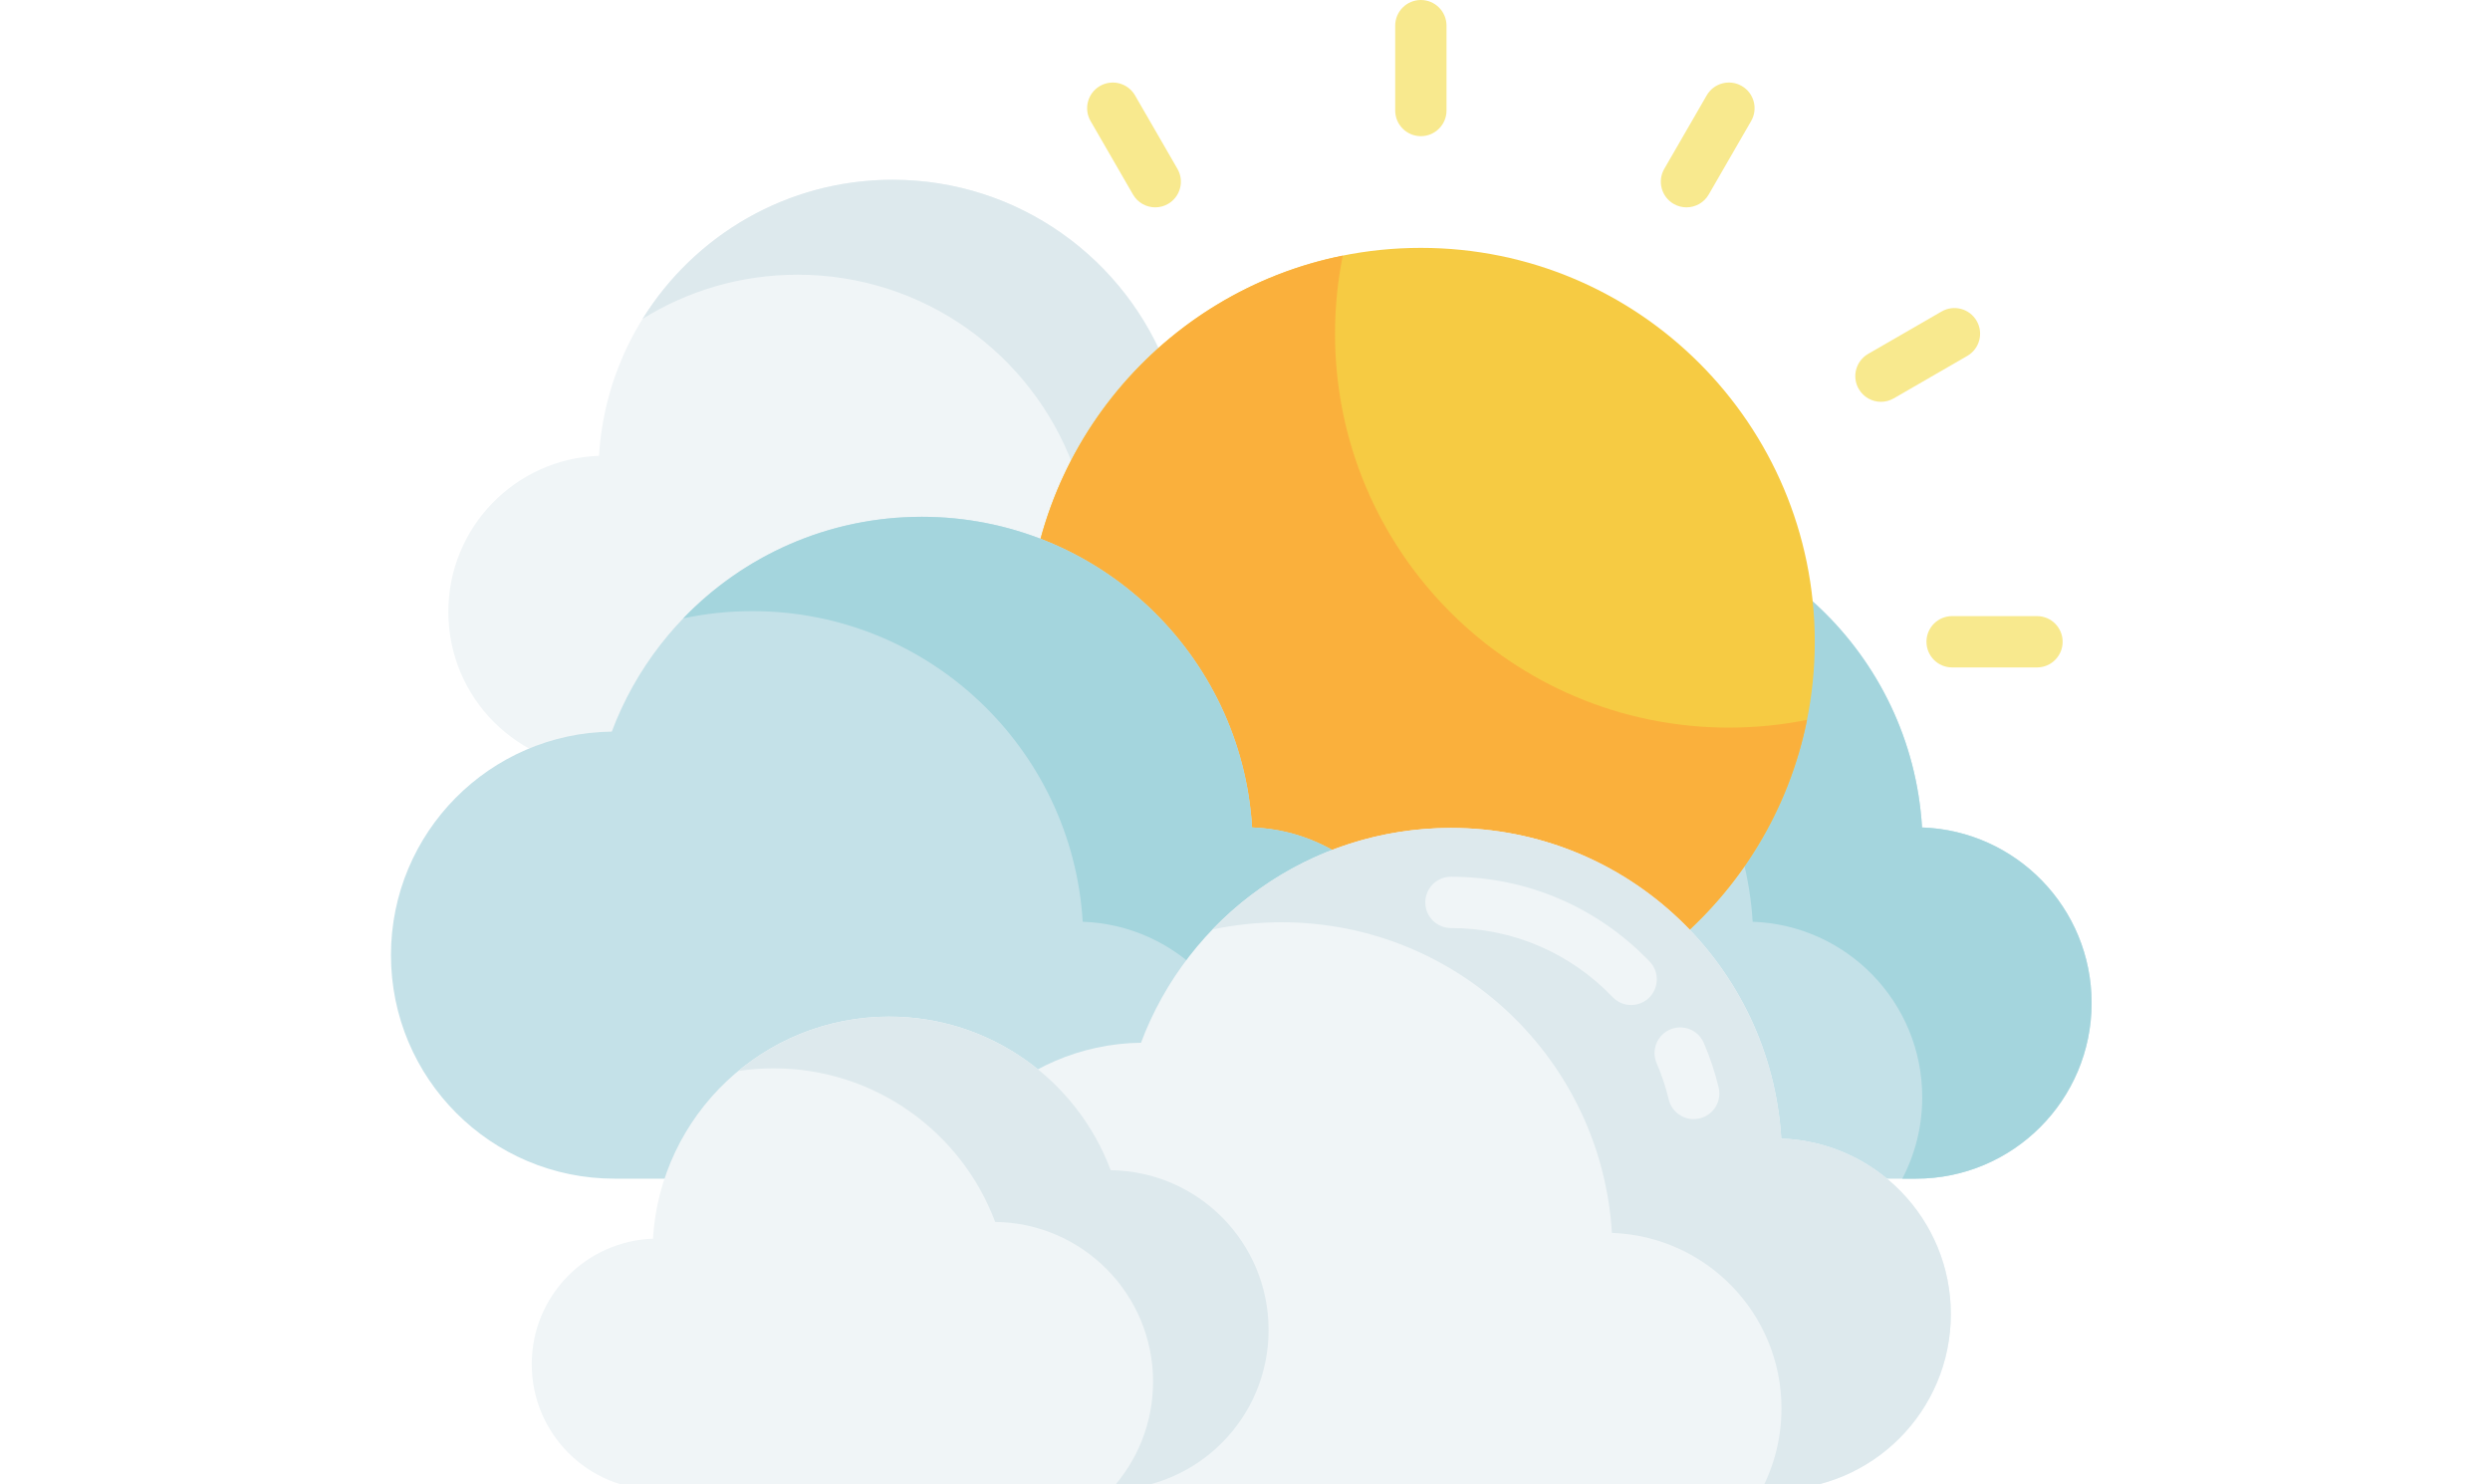
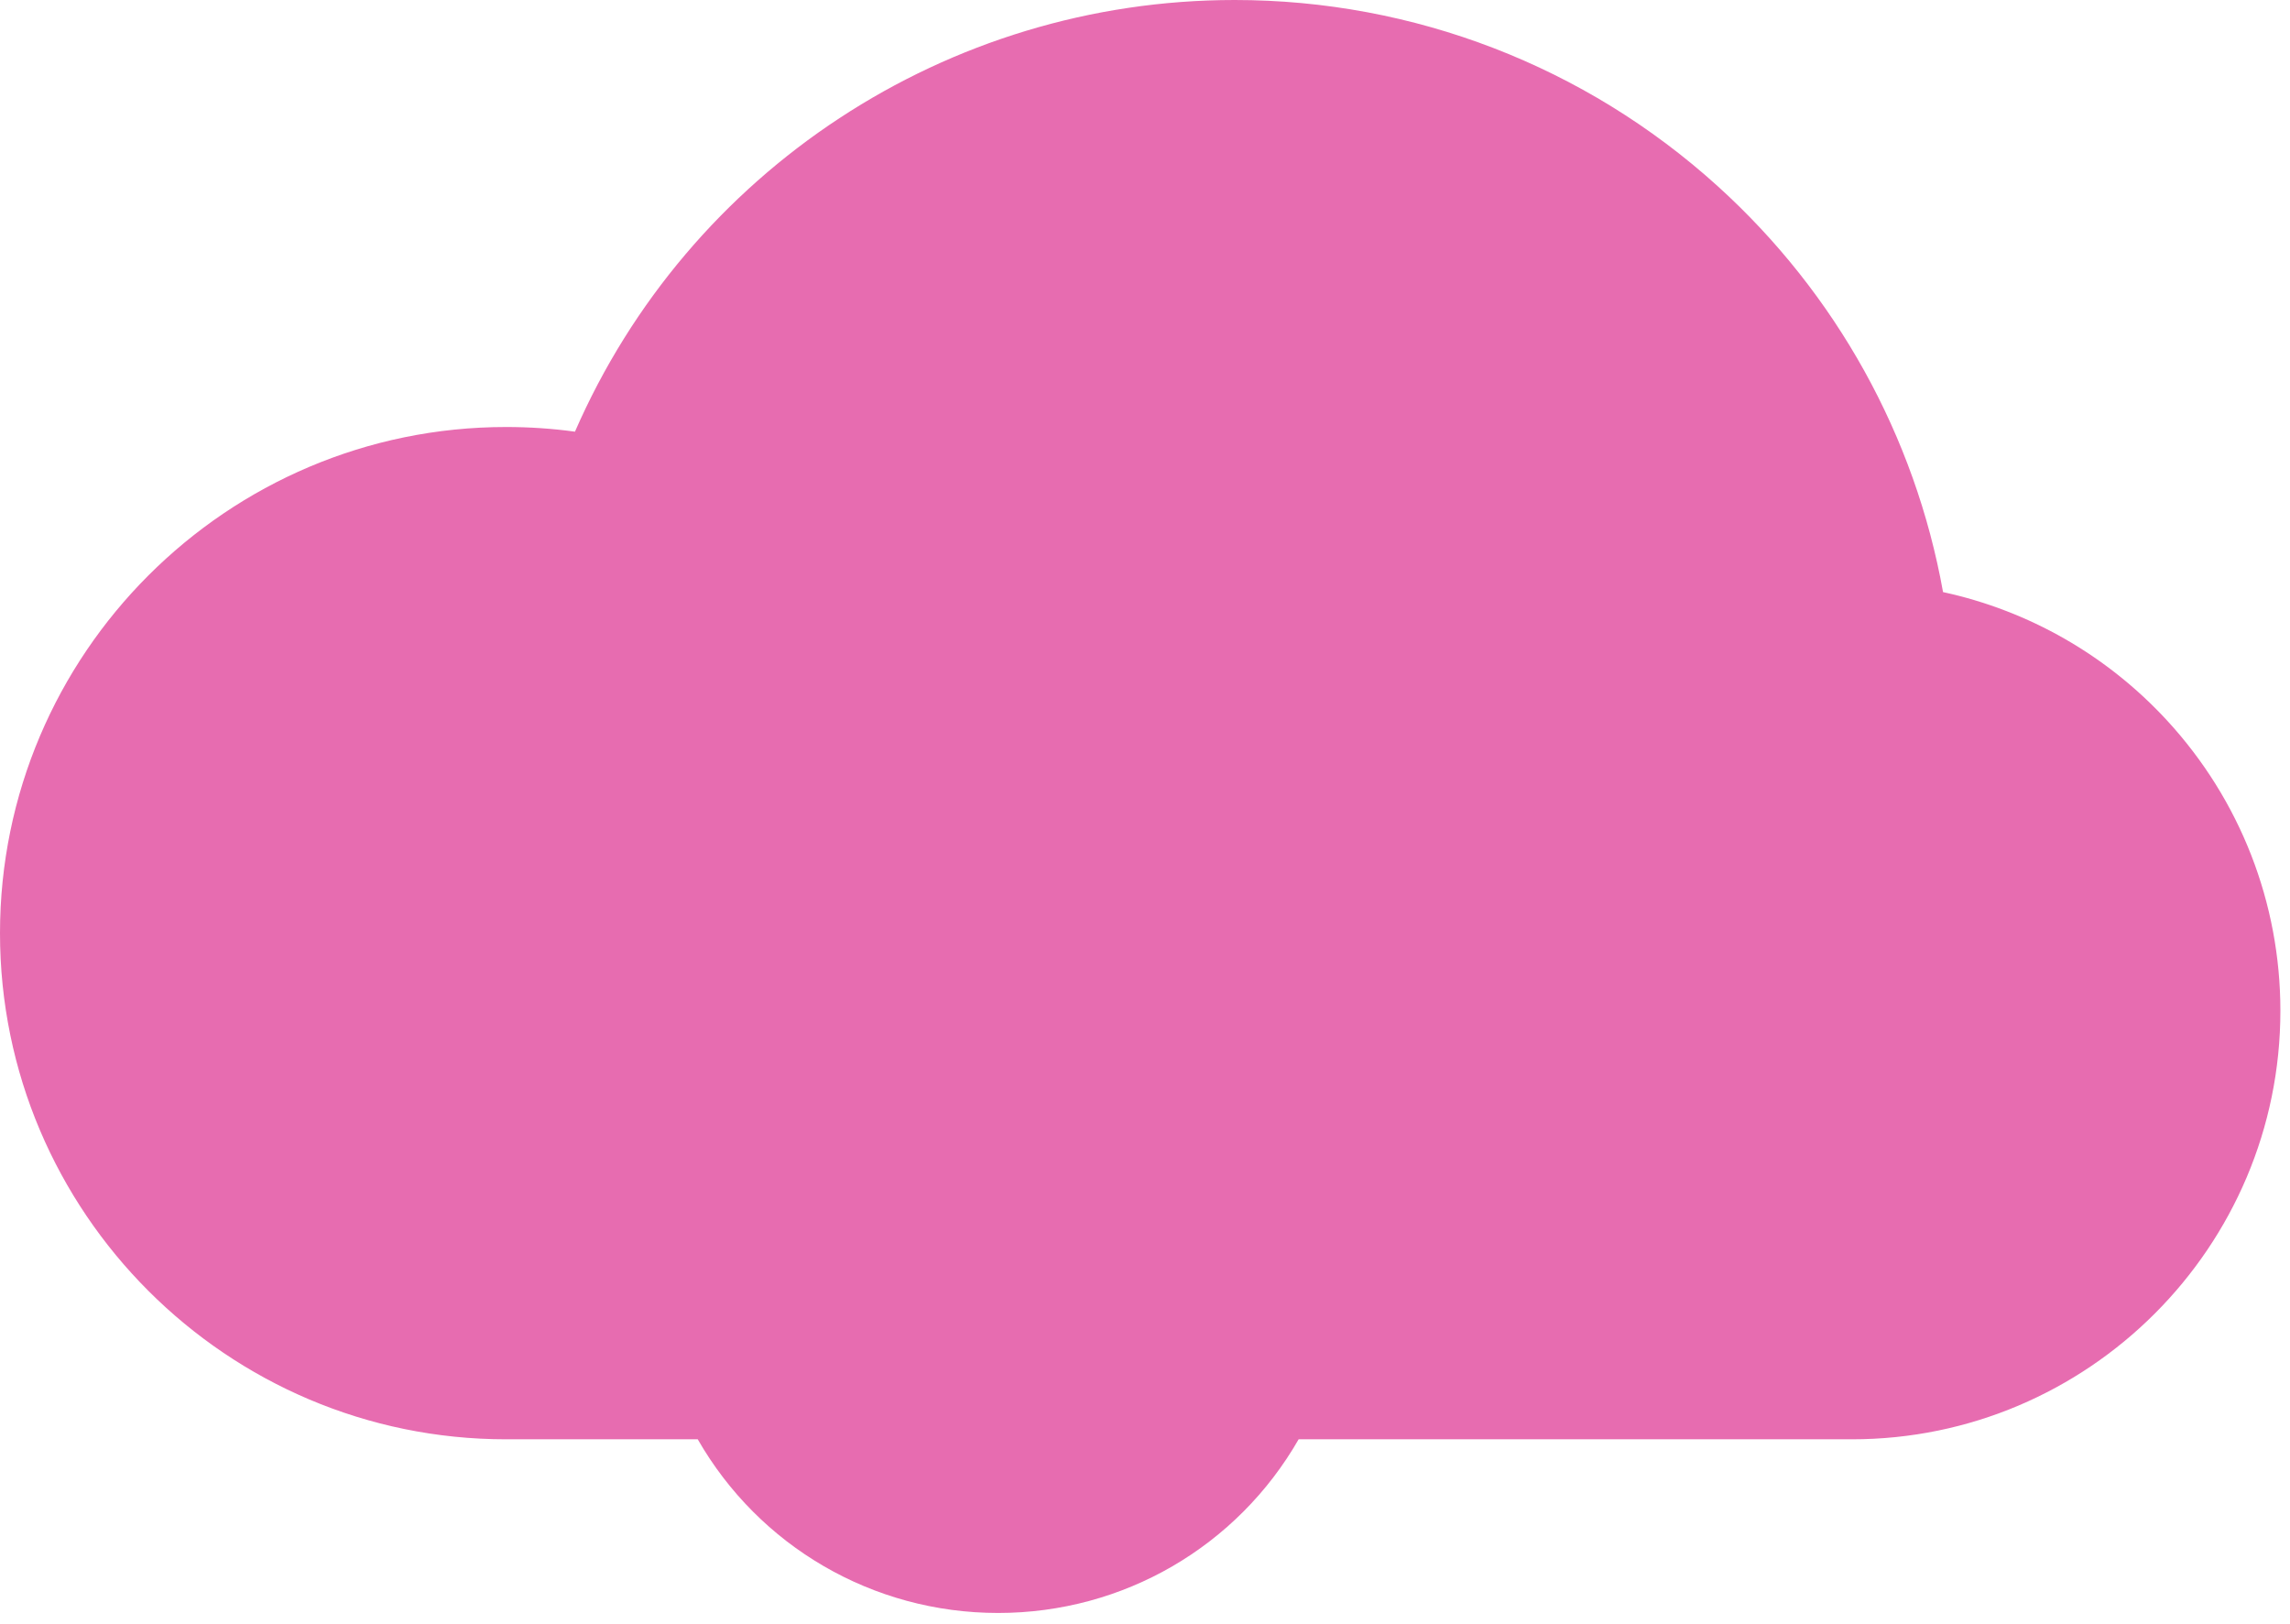
- <svg xmlns="http://www.w3.org/2000/svg" width="100%" height="100%" viewBox="0 0 198 118" version="1.1" xml:space="preserve" style="fill-rule:evenodd;clip-rule:evenodd;stroke-linejoin:round;stroke-miterlimit:1.414;">
-   <g transform="matrix(1,0,0,1,-829.728,-497)">
-     <g>
-       <g transform="matrix(0.264125,0,0,0.264125,860.817,488.548)">
-         <path d="M62.641,169.23C65.445,122.859 103.934,86.117 151.012,86.117C188.977,86.117 221.359,110.02 233.941,143.594C266.637,143.988 293.023,170.598 293.023,203.387C293.023,236.422 266.242,263.203 233.207,263.203L64.281,263.203C38.32,263.203 17.273,242.156 17.273,216.195C17.273,190.785 37.441,170.098 62.641,169.23Z" style="fill:rgb(240,245,247);fill-rule:nonzero;" />
-       </g>
-       <g transform="matrix(0.264125,0,0,0.264125,860.817,488.548)">
-         <path d="M293.023,203.391C293.023,227.289 278.996,247.922 258.73,257.496C262.383,249.758 264.43,241.105 264.43,231.977C264.43,199.188 238.047,172.574 205.352,172.184C192.766,138.605 160.387,114.707 122.418,114.707C105.297,114.707 89.309,119.566 75.762,127.988C91.387,102.852 119.242,86.121 151.012,86.121C188.973,86.121 221.359,110.02 233.938,143.59C266.637,143.988 293.023,170.602 293.023,203.391Z" style="fill:rgb(221,233,237);fill-rule:nonzero;" />
-       </g>
-       <g transform="matrix(0.264125,0,0,0.264125,860.817,488.548)">
-         <path d="M460.949,281.117C457.789,228.938 414.48,187.594 361.504,187.594C318.781,187.594 282.344,214.488 268.184,252.266C231.391,252.711 201.699,282.656 201.699,319.555C201.699,356.73 231.836,386.863 269.008,386.863L459.102,386.863C488.316,386.863 511.996,363.18 511.996,333.969C511.996,305.371 489.305,282.094 460.949,281.117Z" style="fill:rgb(196,225,232);fill-rule:nonzero;" />
-       </g>
-       <g transform="matrix(0.264125,0,0,0.264125,860.817,488.548)">
-         <path d="M512,333.965C512,363.18 488.313,386.867 459.098,386.867L455,386.867C458.836,379.543 461.008,371.207 461.008,362.371C461.008,333.777 438.316,310.496 409.957,309.516C406.801,257.34 363.484,215.992 310.512,215.992C303.367,215.992 296.402,216.742 289.691,218.172C307.813,199.324 333.285,187.594 361.504,187.594C414.48,187.594 457.793,228.934 460.949,281.121C489.309,282.09 512,305.371 512,333.965Z" style="fill:rgb(164,213,221);fill-rule:nonzero;" />
-       </g>
-       <g transform="matrix(0.264125,0,0,0.264125,860.817,488.548)">
-         <path d="M428.652,225.219C428.652,290.715 375.559,343.809 310.063,343.809C244.563,343.809 191.469,290.715 191.469,225.219C191.469,159.719 244.563,106.625 310.063,106.625C375.559,106.625 428.652,159.719 428.652,225.219Z" style="fill:rgb(246,203,67);fill-rule:nonzero;" />
-       </g>
-       <g transform="matrix(0.264125,0,0,0.264125,860.817,488.548)">
-         <path d="M310.066,343.809C244.566,343.809 191.473,290.715 191.473,225.215C191.473,167.77 232.316,119.855 286.555,108.961C285.02,116.563 284.219,124.418 284.219,132.473C284.219,197.973 337.309,251.063 402.809,251.063C410.863,251.063 418.719,250.262 426.32,248.73C415.41,302.965 367.5,343.809 310.066,343.809Z" style="fill:rgb(250,176,60);fill-rule:nonzero;" />
-       </g>
-       <g transform="matrix(0.264125,0,0,0.264125,860.817,488.548)">
-         <path d="M495.551,232.945L470.008,232.945C465.742,232.945 462.281,229.484 462.281,225.219C462.281,220.949 465.742,217.492 470.008,217.492L495.551,217.492C499.82,217.492 503.277,220.949 503.277,225.219C503.277,229.484 499.82,232.945 495.551,232.945Z" style="fill:rgb(248,233,142);fill-rule:nonzero;" />
-       </g>
-       <g transform="matrix(0.264125,0,0,0.264125,860.817,488.548)">
-         <path d="M448.586,152.973C445.918,152.973 443.32,151.586 441.891,149.105C439.754,145.41 441.02,140.684 444.719,138.551L466.84,125.781C470.535,123.648 475.258,124.91 477.391,128.609C479.527,132.305 478.262,137.027 474.563,139.16L452.441,151.934C451.227,152.637 449.898,152.973 448.586,152.973Z" style="fill:rgb(248,233,142);fill-rule:nonzero;" />
-       </g>
-       <g transform="matrix(0.264125,0,0,0.264125,860.817,488.548)">
-         <path d="M390.027,94.426C388.719,94.426 387.391,94.094 386.172,93.391C382.477,91.254 381.211,86.531 383.344,82.836L396.117,60.715C398.25,57.02 402.973,55.75 406.672,57.887C410.367,60.02 411.633,64.746 409.496,68.441L396.727,90.563C395.297,93.039 392.699,94.426 390.027,94.426Z" style="fill:rgb(248,233,142);fill-rule:nonzero;" />
-       </g>
-       <g transform="matrix(0.264125,0,0,0.264125,860.817,488.548)">
-         <path d="M310.063,72.996C305.793,72.996 302.336,69.535 302.336,65.27L302.336,39.727C302.336,35.461 305.793,32 310.063,32C314.328,32 317.785,35.461 317.785,39.727L317.785,65.27C317.789,69.535 314.328,72.996 310.063,72.996Z" style="fill:rgb(248,233,142);fill-rule:nonzero;" />
-       </g>
-       <g transform="matrix(0.264125,0,0,0.264125,860.817,488.548)">
-         <path d="M230.094,94.426C227.426,94.426 224.828,93.039 223.398,90.563L210.625,68.441C208.492,64.746 209.758,60.02 213.453,57.887C217.148,55.754 221.875,57.02 224.008,60.715L236.777,82.836C238.914,86.531 237.648,91.258 233.949,93.391C232.734,94.094 231.406,94.426 230.094,94.426Z" style="fill:rgb(248,233,142);fill-rule:nonzero;" />
-       </g>
-       <g transform="matrix(0.264125,0,0,0.264125,860.817,488.548)">
-         <path d="M259.25,281.117C256.09,228.938 212.781,187.594 159.805,187.594C117.082,187.594 80.645,214.488 66.484,252.266C29.691,252.711 0,282.656 0,319.555C0,356.727 30.137,386.863 67.309,386.863L257.402,386.863C286.617,386.863 310.301,363.18 310.301,333.965C310.297,305.371 287.605,282.094 259.25,281.117Z" style="fill:rgb(196,225,232);fill-rule:nonzero;" />
-       </g>
-       <g transform="matrix(0.264125,0,0,0.264125,860.817,488.548)">
-         <path d="M310.301,333.965C310.301,363.18 286.613,386.867 257.398,386.867L253.301,386.867C257.137,379.543 259.309,371.207 259.309,362.371C259.309,333.777 236.617,310.496 208.258,309.516C205.102,257.34 161.785,215.992 108.812,215.992C101.668,215.992 94.703,216.742 87.992,218.172C106.113,199.324 131.586,187.594 159.805,187.594C212.781,187.594 256.094,228.934 259.254,281.121C287.609,282.09 310.301,305.371 310.301,333.965Z" style="fill:rgb(164,213,221);fill-rule:nonzero;" />
-       </g>
-       <g transform="matrix(0.264125,0,0,0.264125,860.817,488.548)">
-         <path d="M418.566,374.793C415.41,322.613 372.098,281.27 319.125,281.27C276.398,281.27 239.961,308.164 225.801,345.941C189.012,346.387 159.32,376.336 159.32,413.23C159.32,450.406 189.453,480.539 226.629,480.539L416.723,480.539C445.934,480.539 469.617,456.855 469.617,427.645C469.617,399.047 446.926,375.77 418.566,374.793Z" style="fill:rgb(240,245,247);fill-rule:nonzero;" />
-       </g>
-       <g transform="matrix(0.264125,0,0,0.264125,860.817,488.548)">
-         <path d="M469.621,427.641C469.621,456.855 445.934,480.543 416.719,480.543L412.621,480.543C416.457,473.219 418.629,464.883 418.629,456.047C418.629,427.453 395.938,404.172 367.578,403.191C364.422,351.016 321.105,309.668 268.129,309.668C260.984,309.668 254.02,310.418 247.309,311.848C265.434,293.004 290.906,281.27 319.125,281.27C372.102,281.27 415.414,322.609 418.57,374.797C446.93,375.766 469.621,399.047 469.621,427.641Z" style="fill:rgb(221,233,237);fill-rule:nonzero;" />
-       </g>
-       <g transform="matrix(0.264125,0,0,0.264125,860.817,488.548)">
-         <path d="M392.191,368.938C388.703,368.938 385.539,366.555 384.688,363.016C383.793,359.297 382.57,355.629 381.051,352.117C379.355,348.199 381.156,343.652 385.074,341.957C388.992,340.262 393.539,342.066 395.234,345.98C397.105,350.309 398.609,354.824 399.711,359.402C400.711,363.555 398.152,367.723 394.004,368.723C393.398,368.867 392.789,368.938 392.191,368.938Z" style="fill:rgb(240,245,247);fill-rule:nonzero;" />
-       </g>
-       <g transform="matrix(0.264125,0,0,0.264125,860.817,488.548)">
-         <path d="M373.371,334.578C371.34,334.578 369.313,333.781 367.797,332.199C354.93,318.793 337.645,311.41 319.125,311.41C314.859,311.41 311.398,307.953 311.398,303.684C311.398,299.418 314.859,295.961 319.125,295.961C341.891,295.961 363.137,305.031 378.945,321.504C381.898,324.578 381.801,329.473 378.723,332.426C377.223,333.863 375.297,334.578 373.371,334.578Z" style="fill:rgb(240,245,247);fill-rule:nonzero;" />
-       </g>
-       <g transform="matrix(0.264125,0,0,0.264125,860.817,488.548)">
-         <path d="M78.875,404.938C81.133,367.633 112.098,338.078 149.969,338.078C180.516,338.078 206.563,357.305 216.688,384.313C242.992,384.633 264.219,406.039 264.219,432.418C264.219,458.996 242.676,480.539 216.098,480.539L80.195,480.539C59.313,480.539 42.379,463.609 42.379,442.723C42.379,422.281 58.602,405.637 78.875,404.937Z" style="fill:rgb(240,245,247);fill-rule:nonzero;" />
-       </g>
-       <g transform="matrix(0.264125,0,0,0.264125,860.817,488.548)">
-         <path d="M264.219,432.422C264.219,458.77 243.031,480.172 216.762,480.531C224.637,471.957 229.441,460.535 229.441,447.988C229.441,421.613 208.219,400.203 181.906,399.883C171.785,372.879 145.738,353.645 115.188,353.645C111.578,353.645 108.035,353.918 104.566,354.438C116.891,344.219 132.711,338.082 149.969,338.082C180.516,338.082 206.563,357.305 216.684,384.316C242.996,384.637 264.219,406.039 264.219,432.422Z" style="fill:rgb(221,233,237);fill-rule:nonzero;" />
-       </g>
-     </g>
-   </g>
+ <svg xmlns="http://www.w3.org/2000/svg" width="100%" height="100%" viewBox="0 0 55 39" version="1.1" xml:space="preserve" style="fill-rule:evenodd;clip-rule:evenodd;stroke-linejoin:round;stroke-miterlimit:1.414;">
+   <rect id="Artboard1" x="0" y="0" width="54.769" height="38.741" style="fill:none;" />
+   <path d="M52.05,17.308c-1.447,-1.571 -3.325,-2.641 -5.383,-3.087c-0.671,-3.744 -2.564,-7.17 -5.413,-9.75c-3.183,-2.883 -7.303,-4.471 -11.6,-4.471c-6.916,0 -13.117,4.113 -15.845,10.368c-0.546,-0.075 -1.099,-0.112 -1.653,-0.112c-6.703,0 -12.156,5.454 -12.156,12.157c0,6.703 5.453,12.157 12.156,12.157l4.602,0c1.471,2.565 4.198,4.171 7.216,4.171c3.018,0 5.745,-1.606 7.216,-4.171l13.287,0c5.675,0 10.292,-4.618 10.292,-10.293c0,-2.59 -0.966,-5.065 -2.719,-6.969Z" style="fill:#e76cb0;fill-rule:nonzero;" />
</svg>
